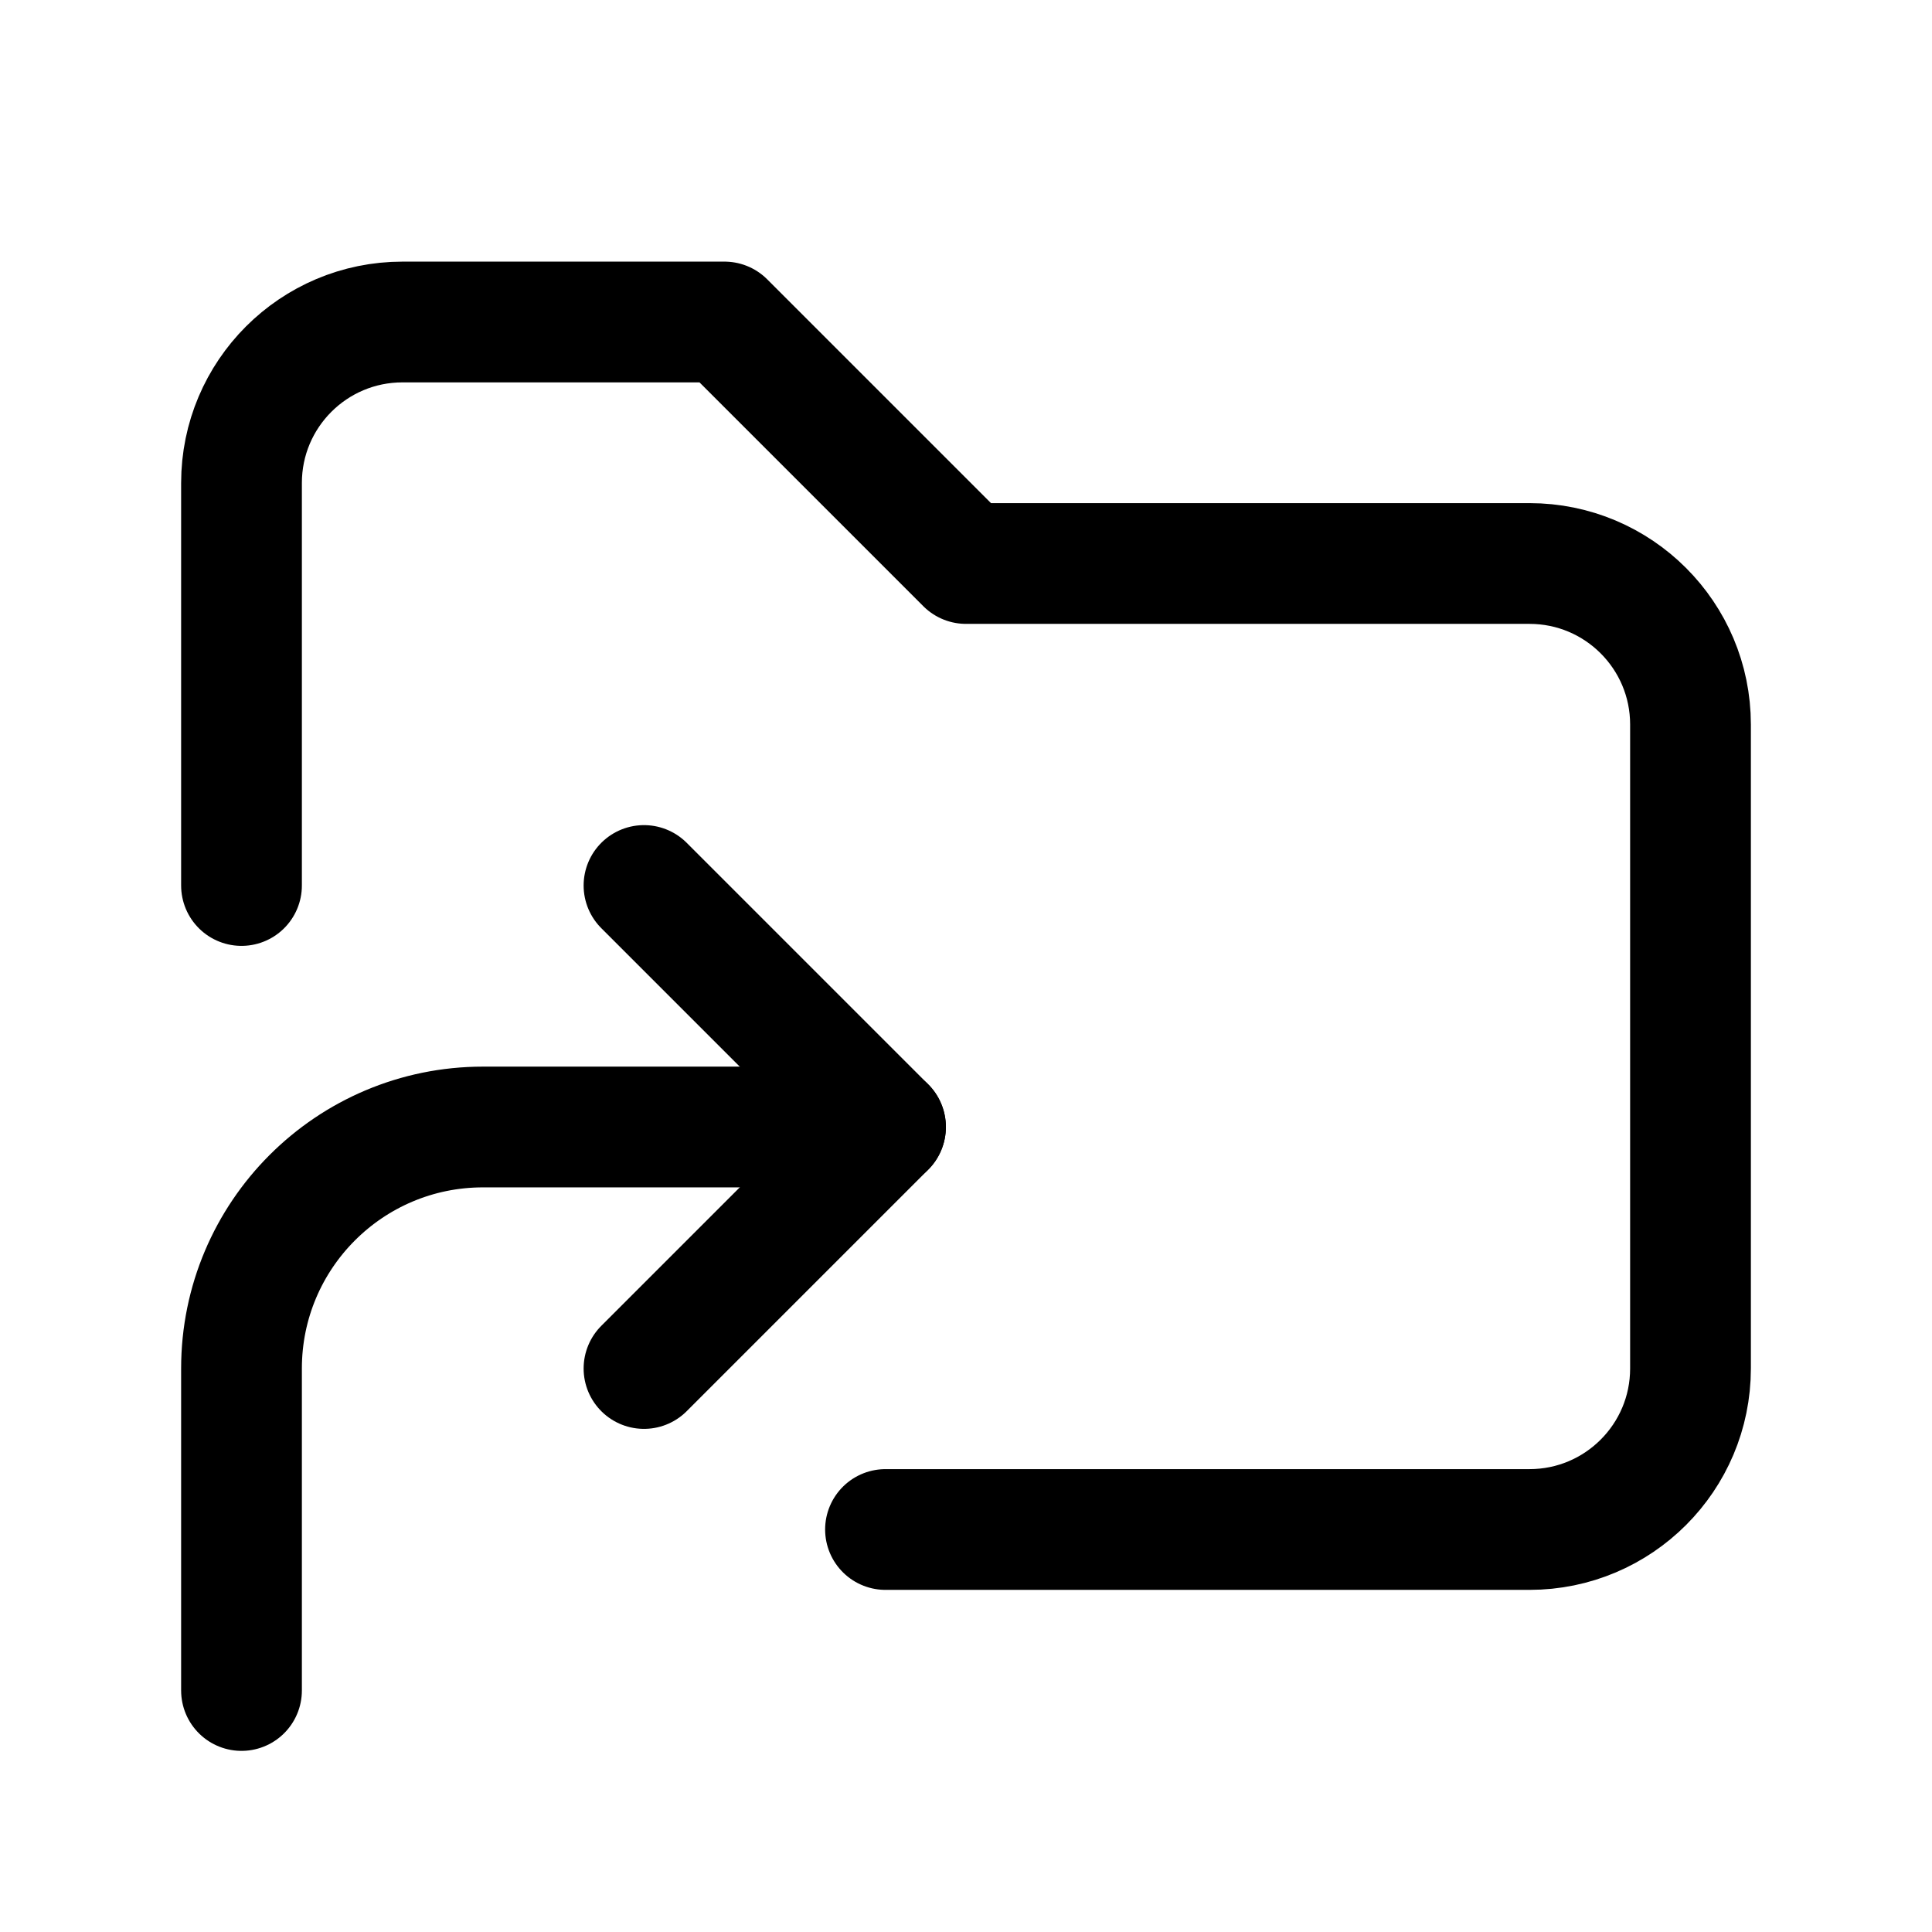
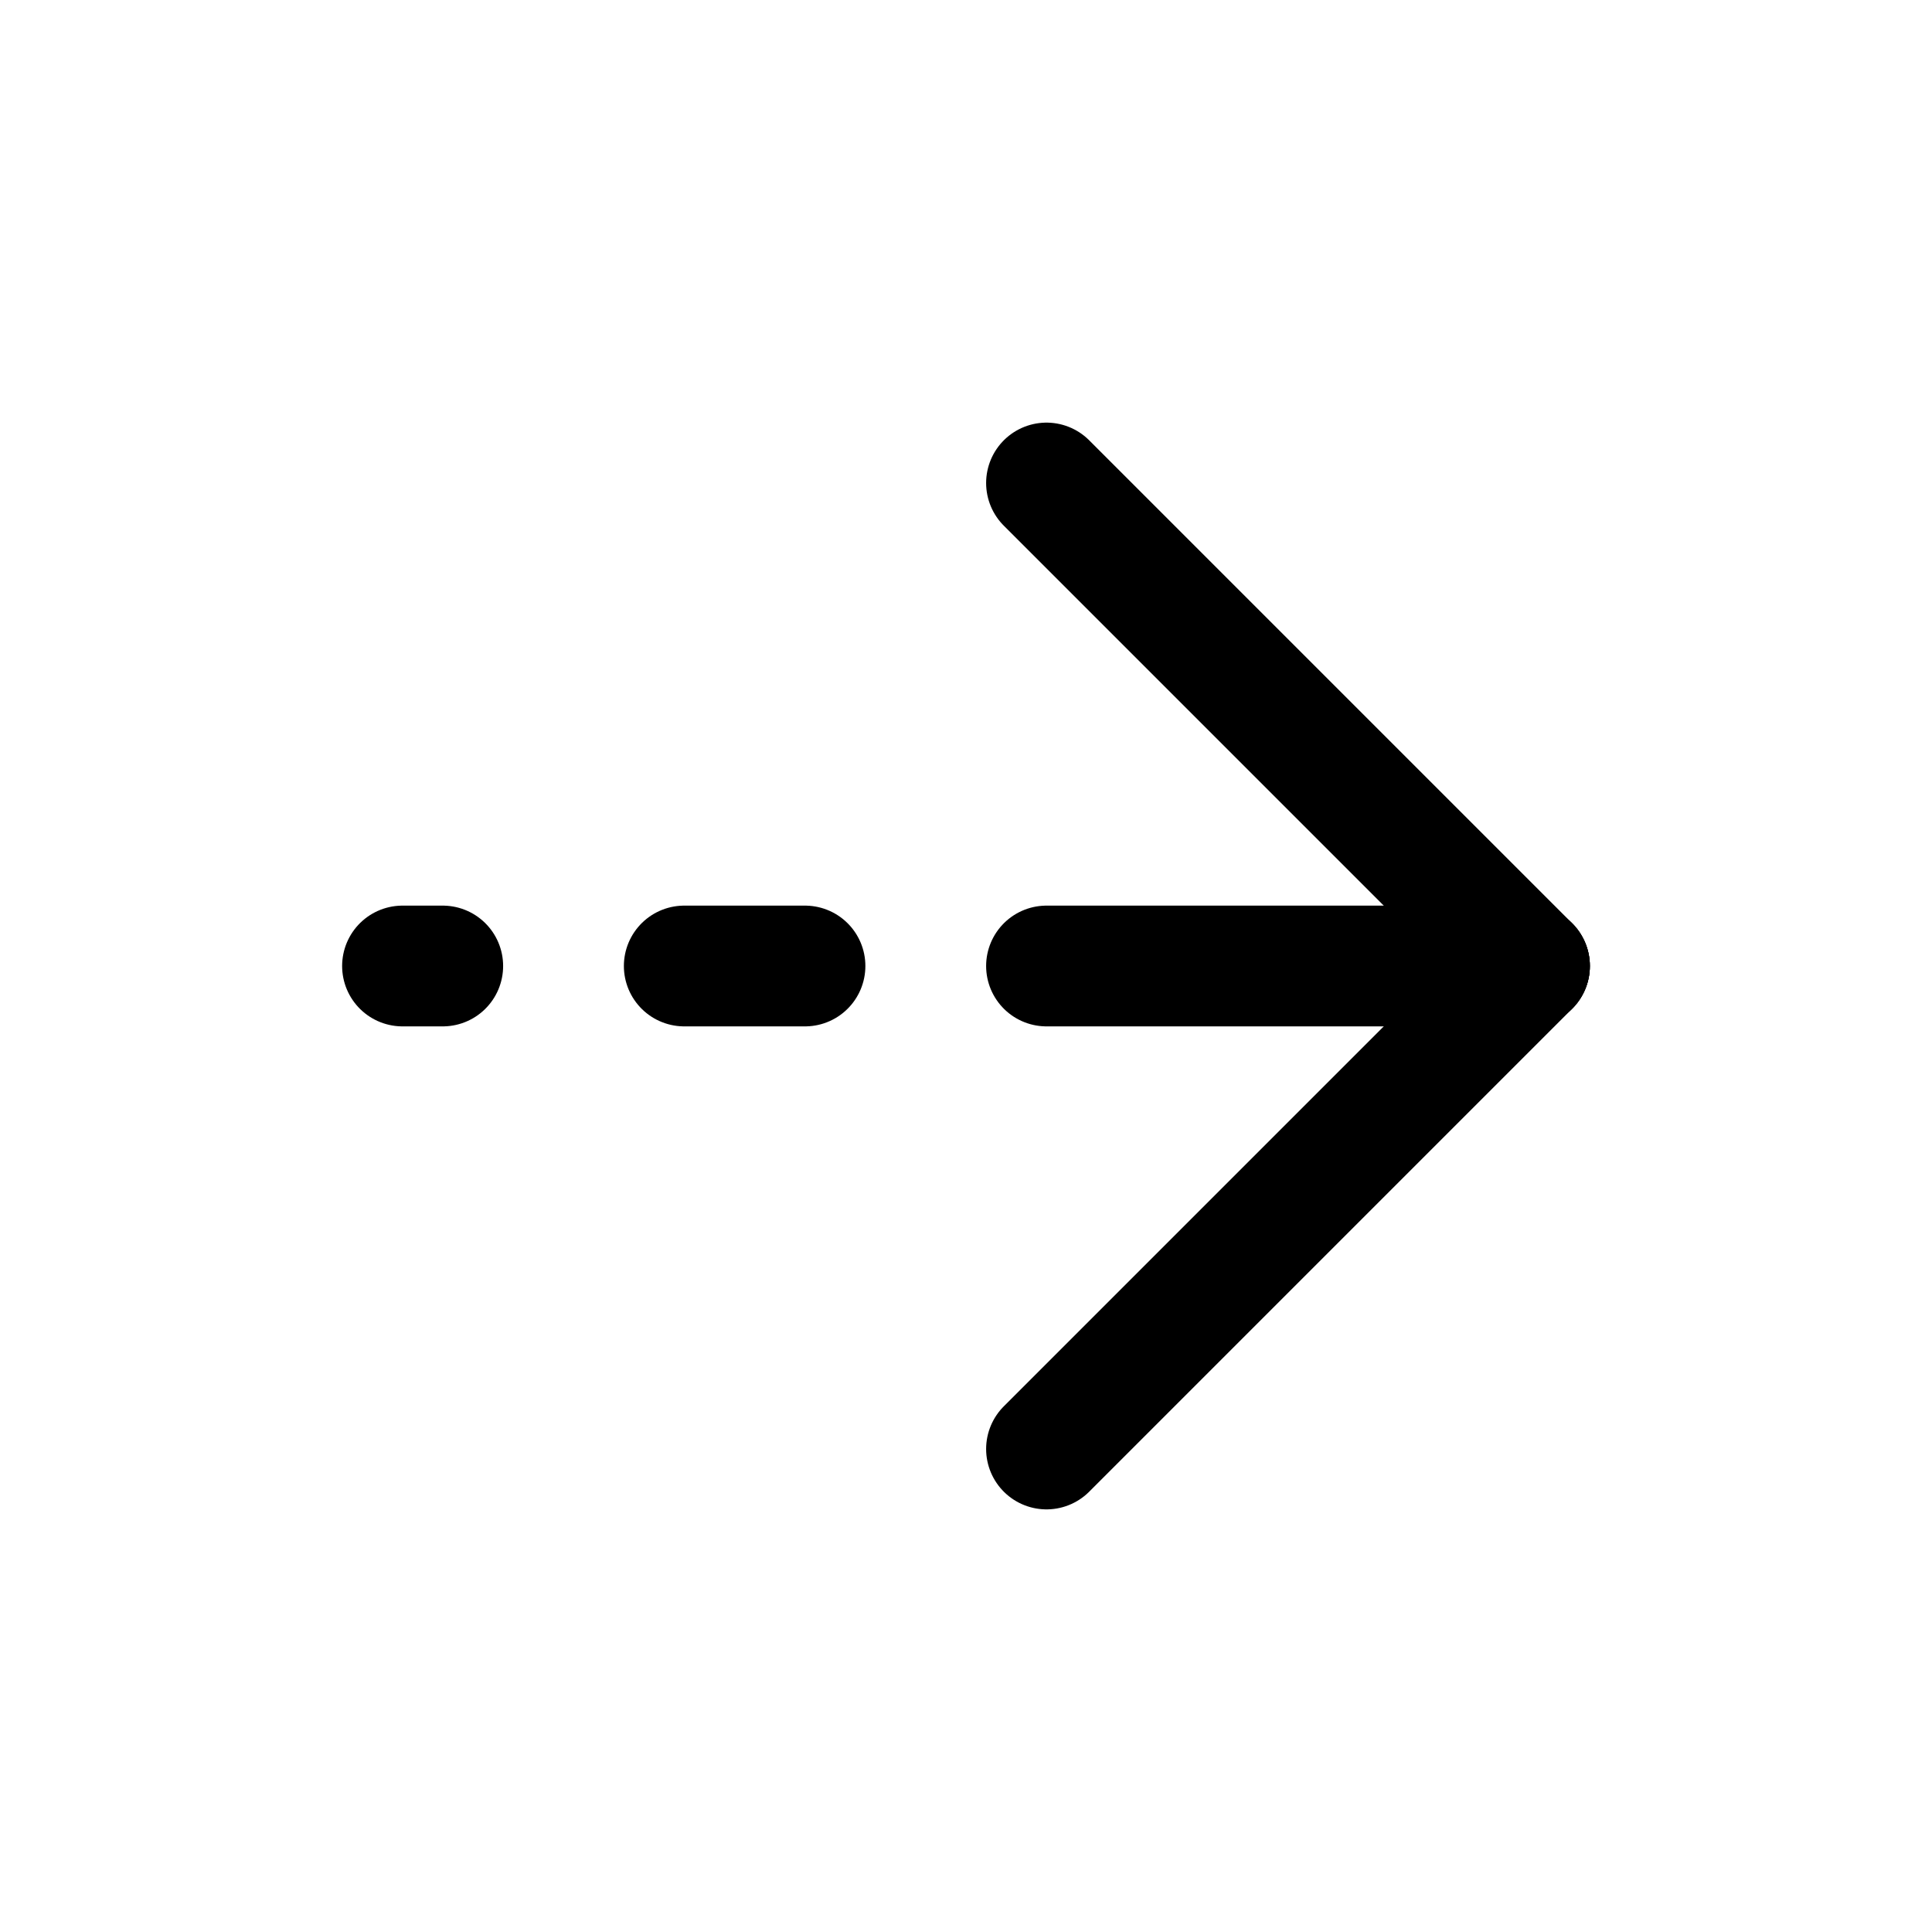
- <svg xmlns="http://www.w3.org/2000/svg" viewBox="0 0 24 24" fill="none" stroke="currentColor" stroke-width="1.5" stroke-linecap="round" stroke-linejoin="round" class="icon icon-tabler icons-tabler-outline icon-tabler-folder-symlink">
+ <svg xmlns="http://www.w3.org/2000/svg" viewBox="0 0 24 24" fill="none" stroke="currentColor" stroke-width="1.5" stroke-linecap="round" stroke-linejoin="round" class="icon icon-tabler icons-tabler-outline icon-tabler-arrow-right-dashed">
  <path stroke="none" d="M0 0h24v24H0z" fill="none" />
-   <path d="M3 21v-4a3 3 0 0 1 3 -3h5" />
-   <path d="M8 17l3 -3l-3 -3" />
-   <path d="M3 11v-5a2 2 0 0 1 2 -2h4l3 3h7a2 2 0 0 1 2 2v8a2 2 0 0 1 -2 2h-8" />
+   <path d="M5 12h.5m3 0h1.5m3 0h6" />
+   <path d="M13 18l6 -6" />
+   <path d="M13 6l6 6" />
</svg>
